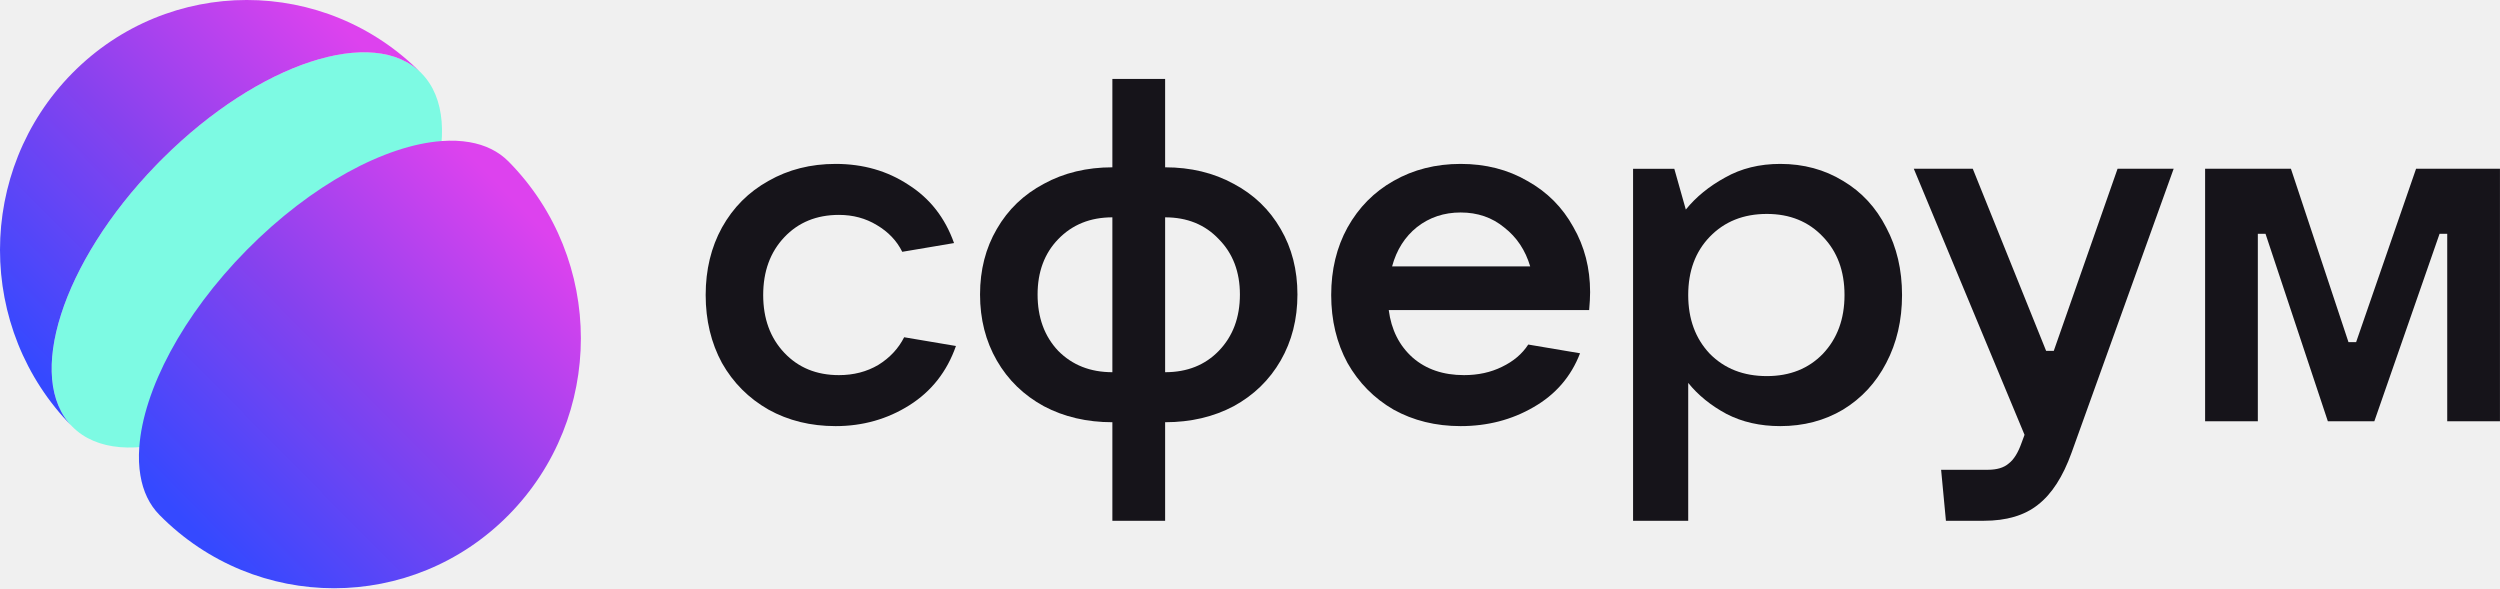
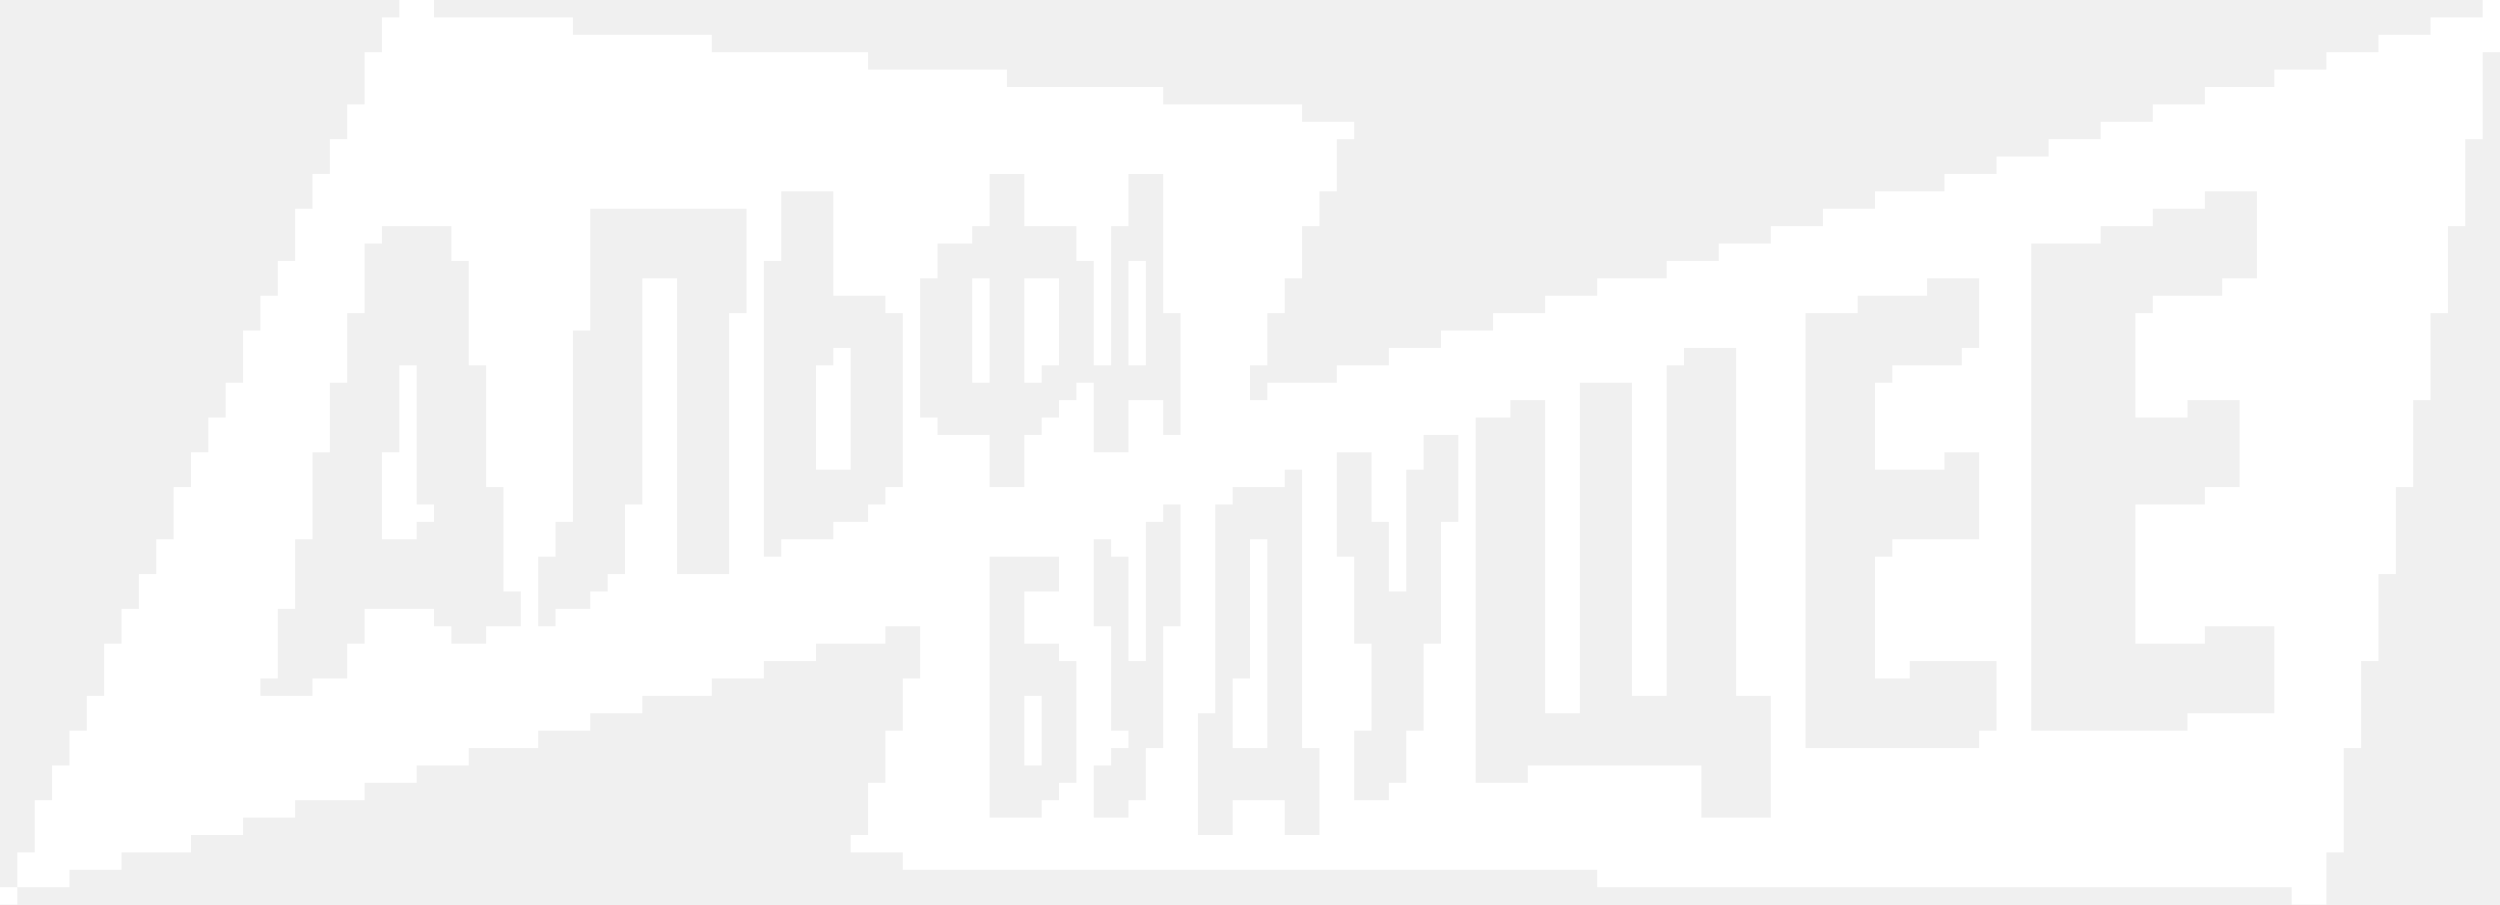
- <svg xmlns="http://www.w3.org/2000/svg" width="119" height="28" viewBox="0 0 119 28" fill="none">
-   <path fill-rule="evenodd" clip-rule="evenodd" d="M52.949 20.098C51.732 20.098 50.644 19.843 49.686 19.335C48.727 18.811 47.982 18.087 47.449 17.162C46.917 16.238 46.65 15.19 46.65 14.019C46.65 12.848 46.917 11.808 47.449 10.899C47.982 9.975 48.727 9.258 49.686 8.75C50.644 8.226 51.732 7.964 52.949 7.964V3.758H55.46V7.964C56.677 7.964 57.765 8.226 58.723 8.75C59.682 9.258 60.427 9.975 60.96 10.899C61.492 11.808 61.758 12.848 61.758 14.019C61.758 15.19 61.492 16.238 60.96 17.162C60.427 18.087 59.682 18.811 58.723 19.335C57.765 19.843 56.677 20.098 55.46 20.098V24.789H52.949V20.098ZM52.949 10.345C51.899 10.345 51.04 10.691 50.37 11.385C49.716 12.062 49.389 12.941 49.389 14.019C49.389 15.113 49.716 16.007 50.37 16.7C51.04 17.378 51.899 17.717 52.949 17.717V10.345ZM55.46 17.717C56.509 17.717 57.361 17.378 58.016 16.7C58.685 16.007 59.02 15.113 59.02 14.019C59.02 12.941 58.685 12.062 58.016 11.385C57.361 10.691 56.509 10.345 55.46 10.345V17.717Z" fill="#16141A" />
-   <path fill-rule="evenodd" clip-rule="evenodd" d="M75.644 14.759C75.674 14.42 75.689 14.135 75.689 13.904C75.689 12.764 75.423 11.731 74.891 10.807C74.373 9.867 73.643 9.135 72.7 8.611C71.772 8.072 70.714 7.802 69.527 7.802C68.341 7.802 67.276 8.072 66.332 8.611C65.404 9.135 64.674 9.875 64.141 10.83C63.624 11.77 63.365 12.841 63.365 14.043C63.365 15.244 63.624 16.323 64.141 17.278C64.674 18.218 65.404 18.958 66.332 19.497C67.276 20.021 68.341 20.283 69.527 20.283C70.805 20.283 71.962 19.982 72.996 19.381C74.046 18.78 74.784 17.925 75.21 16.816L72.745 16.4C72.456 16.847 72.038 17.201 71.49 17.463C70.958 17.725 70.357 17.856 69.687 17.856C68.698 17.856 67.884 17.579 67.245 17.024C66.606 16.454 66.226 15.699 66.104 14.759H75.644ZM67.451 10.807C68.044 10.345 68.736 10.114 69.527 10.114C70.334 10.114 71.026 10.352 71.604 10.83C72.198 11.292 72.608 11.909 72.837 12.679H66.264C66.477 11.893 66.873 11.269 67.451 10.807Z" fill="#16141A" />
-   <path fill-rule="evenodd" clip-rule="evenodd" d="M77.734 24.789V8.034H79.697L80.245 9.975C80.731 9.374 81.355 8.866 82.116 8.45C82.877 8.018 83.752 7.802 84.74 7.802C85.851 7.802 86.848 8.072 87.73 8.611C88.613 9.135 89.297 9.875 89.784 10.83C90.286 11.77 90.537 12.841 90.537 14.043C90.537 15.244 90.286 16.323 89.784 17.278C89.297 18.218 88.613 18.958 87.73 19.497C86.848 20.021 85.851 20.283 84.74 20.283C83.782 20.283 82.93 20.09 82.184 19.705C81.439 19.304 80.83 18.811 80.359 18.226V24.789H77.734ZM84.102 17.902C85.197 17.902 86.087 17.548 86.772 16.839C87.456 16.115 87.799 15.183 87.799 14.043C87.799 12.902 87.456 11.978 86.772 11.269C86.087 10.545 85.197 10.183 84.102 10.183C82.991 10.183 82.086 10.545 81.386 11.269C80.701 11.978 80.359 12.902 80.359 14.043C80.359 15.183 80.701 16.115 81.386 16.839C82.086 17.548 82.991 17.902 84.102 17.902Z" fill="#16141A" />
-   <path d="M103.466 8.033H100.796L97.76 16.7H97.395L93.904 8.033H91.097L96.368 20.698L96.231 21.068C96.064 21.546 95.859 21.877 95.615 22.062C95.387 22.262 95.052 22.362 94.611 22.362H92.397L92.626 24.789H94.428C95.509 24.789 96.368 24.535 97.007 24.026C97.662 23.518 98.194 22.694 98.605 21.553L103.466 8.033Z" fill="#16141A" />
-   <path d="M104.963 20.051H107.473V11.13H107.839L110.805 20.051H113.019L116.123 11.13H116.488V20.051H118.998V8.033H115.005L112.152 16.284H111.787L109.048 8.033H104.963V20.051Z" fill="#16141A" />
-   <path d="M36.58 19.497C37.523 20.021 38.588 20.283 39.775 20.283C41.068 20.283 42.239 19.951 43.289 19.289C44.339 18.626 45.077 17.686 45.503 16.469L43.038 16.053C42.764 16.593 42.353 17.032 41.806 17.371C41.258 17.694 40.634 17.856 39.934 17.856C38.869 17.856 38.002 17.502 37.333 16.793C36.663 16.084 36.328 15.167 36.328 14.043C36.328 12.918 36.663 12.001 37.333 11.292C38.002 10.584 38.869 10.229 39.934 10.229C40.604 10.229 41.205 10.391 41.737 10.714C42.285 11.038 42.688 11.462 42.947 11.986L45.412 11.57C44.986 10.368 44.263 9.443 43.243 8.796C42.239 8.134 41.083 7.802 39.775 7.802C38.588 7.802 37.523 8.072 36.58 8.611C35.636 9.135 34.898 9.875 34.366 10.83C33.849 11.77 33.59 12.841 33.59 14.043C33.59 15.244 33.849 16.323 34.366 17.278C34.898 18.218 35.636 18.958 36.58 19.497Z" fill="#16141A" />
-   <path d="M15.904 16.102C20.492 11.456 22.352 5.806 20.058 3.483C17.764 1.16 12.185 3.043 7.597 7.69C3.009 12.336 1.15 17.985 3.443 20.308C5.737 22.631 11.316 20.748 15.904 16.102Z" fill="#7DFAE3" />
-   <path d="M3.441 3.484C-1.147 8.131 -1.147 15.663 3.441 20.309C1.176 18.015 2.96 12.476 7.427 7.864C7.482 7.805 7.538 7.748 7.595 7.691C7.651 7.633 7.708 7.576 7.766 7.521C12.319 2.999 17.79 1.19 20.055 3.484C15.467 -1.162 8.028 -1.161 3.441 3.484Z" fill="url(#paint0_linear_459_60672)" />
-   <path d="M7.594 24.515C12.182 29.162 19.62 29.162 24.209 24.515C28.796 19.87 28.797 12.337 24.209 7.69C23.723 7.199 23.091 6.895 22.351 6.768C21.939 6.696 21.493 6.678 21.019 6.714C18.341 6.91 14.822 8.784 11.748 11.897C8.673 15.01 6.824 18.574 6.63 21.286C6.595 21.765 6.612 22.217 6.684 22.634C6.809 23.384 7.109 24.024 7.594 24.515Z" fill="url(#paint1_linear_459_60672)" />
-   <defs>
-     <linearGradient id="paint0_linear_459_60672" x1="6.567" y1="22.509" x2="22.141" y2="7.13" gradientUnits="userSpaceOnUse">
-       <stop stop-color="#3549FF" />
-       <stop offset="0.508" stop-color="#8742EE" />
-       <stop offset="1" stop-color="#DD42EE" />
-     </linearGradient>
-     <linearGradient id="paint1_linear_459_60672" x1="6.567" y1="22.509" x2="22.141" y2="7.13" gradientUnits="userSpaceOnUse">
-       <stop stop-color="#3549FF" />
-       <stop offset="0.508" stop-color="#8742EE" />
-       <stop offset="1" stop-color="#DD42EE" />
-     </linearGradient>
-   </defs>
+ <svg xmlns="http://www.w3.org/2000/svg" width="304" height="110" viewBox="0 0 304 110" fill="none">
+   <path d="M2.111 110H0V107.885H2.111V110Z" fill="white" />
+   <path d="M154.111 90.962H149.889V82.5H152V65.577H154.111V90.962Z" fill="white" />
+   <path d="M126.667 93.077H124.556V84.615H126.667V93.077Z" fill="white" />
+   <path d="M50.667 61.346H52.778V63.462H50.667V65.577H46.444V55H48.556V44.423H50.667V61.346Z" fill="white" />
+   <path d="M103.444 57.115H99.222V44.423H101.333V42.308H103.444V57.115Z" fill="white" />
+   <path d="M120.333 46.538H118.222V33.846H120.333V46.538Z" fill="white" />
+   <path d="M128.778 44.423H126.667V46.538H124.556V33.846H128.778V44.423Z" fill="white" />
+   <path d="M139.333 44.423H137.222V31.731H139.333V44.423Z" fill="white" />
+   <path fill-rule="evenodd" clip-rule="evenodd" d="M52.778 2.115H69.667V4.231H86.556V6.346H105.556V8.462H122.444V10.577H141.444V12.692H158.333V14.808H164.667V16.923H162.556V23.269H160.444V27.5H158.333V33.846H156.222V38.077H154.111V44.423H152V48.654H154.111V46.538H162.556V44.423H168.889V42.308H175.222V40.192H181.556V38.077H187.889V35.962H194.222V33.846H202.667V31.731H209V29.615H215.333V27.5H221.667V25.385H228V23.269H236.444V21.154H242.778V19.038H249.111V16.923H255.444V14.808H261.778V12.692H268.111V10.577H276.556V8.462H282.889V6.346H289.222V4.231H295.556V2.115H301.889V0H304V6.346H301.889V16.923H299.778V27.5H297.667V38.077H295.556V48.654H293.444V59.231H291.333V69.808H289.222V80.385H287.111V90.962H285V103.654H282.889V110H278.667V107.885H194.222V105.769H109.778V103.654H103.444V101.538H105.556V95.192H107.667V88.846H109.778V82.5H111.889V76.154H107.667V78.269H99.222V80.385H92.889V82.5H86.556V84.615H78.111V86.731H71.778V88.846H65.444V90.962H57V93.077H50.667V95.192H44.333V97.308H35.889V99.423H29.556V101.538H23.222V103.654H14.778V105.769H8.444V107.885H2.111V103.654H4.222V97.308H6.333V93.077H8.444V88.846H10.556V84.615H12.667V78.269H14.778V74.038H16.889V69.808H19V65.577H21.111V59.231H23.222V55H25.333V50.769H27.444V46.538H29.556V40.192H31.667V35.962H33.778V31.731H35.889V25.385H38V21.154H40.111V16.923H42.222V12.692H44.333V6.346H46.444V2.115H48.556V0H52.778V2.115ZM156.222 59.231H149.889V61.346H147.778V86.731H145.667V101.538H149.889V97.308H156.222V101.538H160.444V90.962H158.333V57.115H156.222V59.231ZM120.333 99.423H126.667V97.308H128.778V95.192H130.889V80.385H128.778V78.269H124.556V71.923H128.778V67.692H120.333V99.423ZM141.444 63.462H139.333V80.385H137.222V67.692H135.111V65.577H133V76.154H135.111V88.846H137.222V90.962H135.111V93.077H133V99.423H137.222V97.308H139.333V90.962H141.444V76.154H143.556V61.346H141.444V63.462ZM204.778 44.423H202.667V84.615H198.444V46.538H192.111V86.731H187.889V48.654H183.667V50.769H179.444V95.192H185.778V93.077H206.889V99.423H215.333V84.615H211.111V42.308H204.778V44.423ZM173.111 57.115H171V71.923H168.889V63.462H166.778V55H162.556V67.692H164.667V78.269H166.778V88.846H164.667V97.308H168.889V95.192H171V88.846H173.111V78.269H175.222V63.462H177.333V52.885H173.111V57.115ZM234.333 35.962H225.889V38.077H219.556V90.962H240.667V88.846H242.778V80.385H232.222V82.5H228V67.692H230.111V65.577H240.667V55H236.444V57.115H228V46.538H230.111V44.423H238.556V42.308H240.667V33.846H234.333V35.962ZM268.111 25.385H261.778V27.5H255.444V29.615H247V88.846H266V86.731H276.556V76.154H268.111V78.269H259.667V61.346H268.111V59.231H272.333V48.654H266V50.769H259.667V38.077H261.778V35.962H270.222V33.846H274.444V23.269H268.111V25.385ZM46.444 29.615H44.333V38.077H42.222V46.538H40.111V55H38V65.577H35.889V74.038H33.778V82.5H31.667V84.615H38V82.5H42.222V78.269H44.333V74.038H52.778V76.154H54.889V78.269H59.111V76.154H63.333V71.923H61.222V59.231H59.111V44.423H57V31.731H54.889V27.5H46.444V29.615ZM71.778 40.192H69.667V63.462H67.556V67.692H65.444V76.154H67.556V74.038H71.778V71.923H73.889V69.808H76V61.346H78.111V33.846H82.333V69.808H88.667V38.077H90.778V25.385H71.778V40.192ZM95 31.731H92.889V67.692H95V65.577H101.333V63.462H105.556V61.346H107.667V59.231H109.778V38.077H107.667V35.962H101.333V23.269H95V31.731ZM120.333 27.5H118.222V29.615H114V33.846H111.889V50.769H114V52.885H120.333V59.231H124.556V52.885H126.667V50.769H128.778V48.654H130.889V46.538H133V55H137.222V48.654H141.444V52.885H143.556V38.077H141.444V21.154H137.222V27.5H135.111V44.423H133V31.731H130.889V27.5H124.556V21.154H120.333V27.5Z" fill="white" />
</svg>
